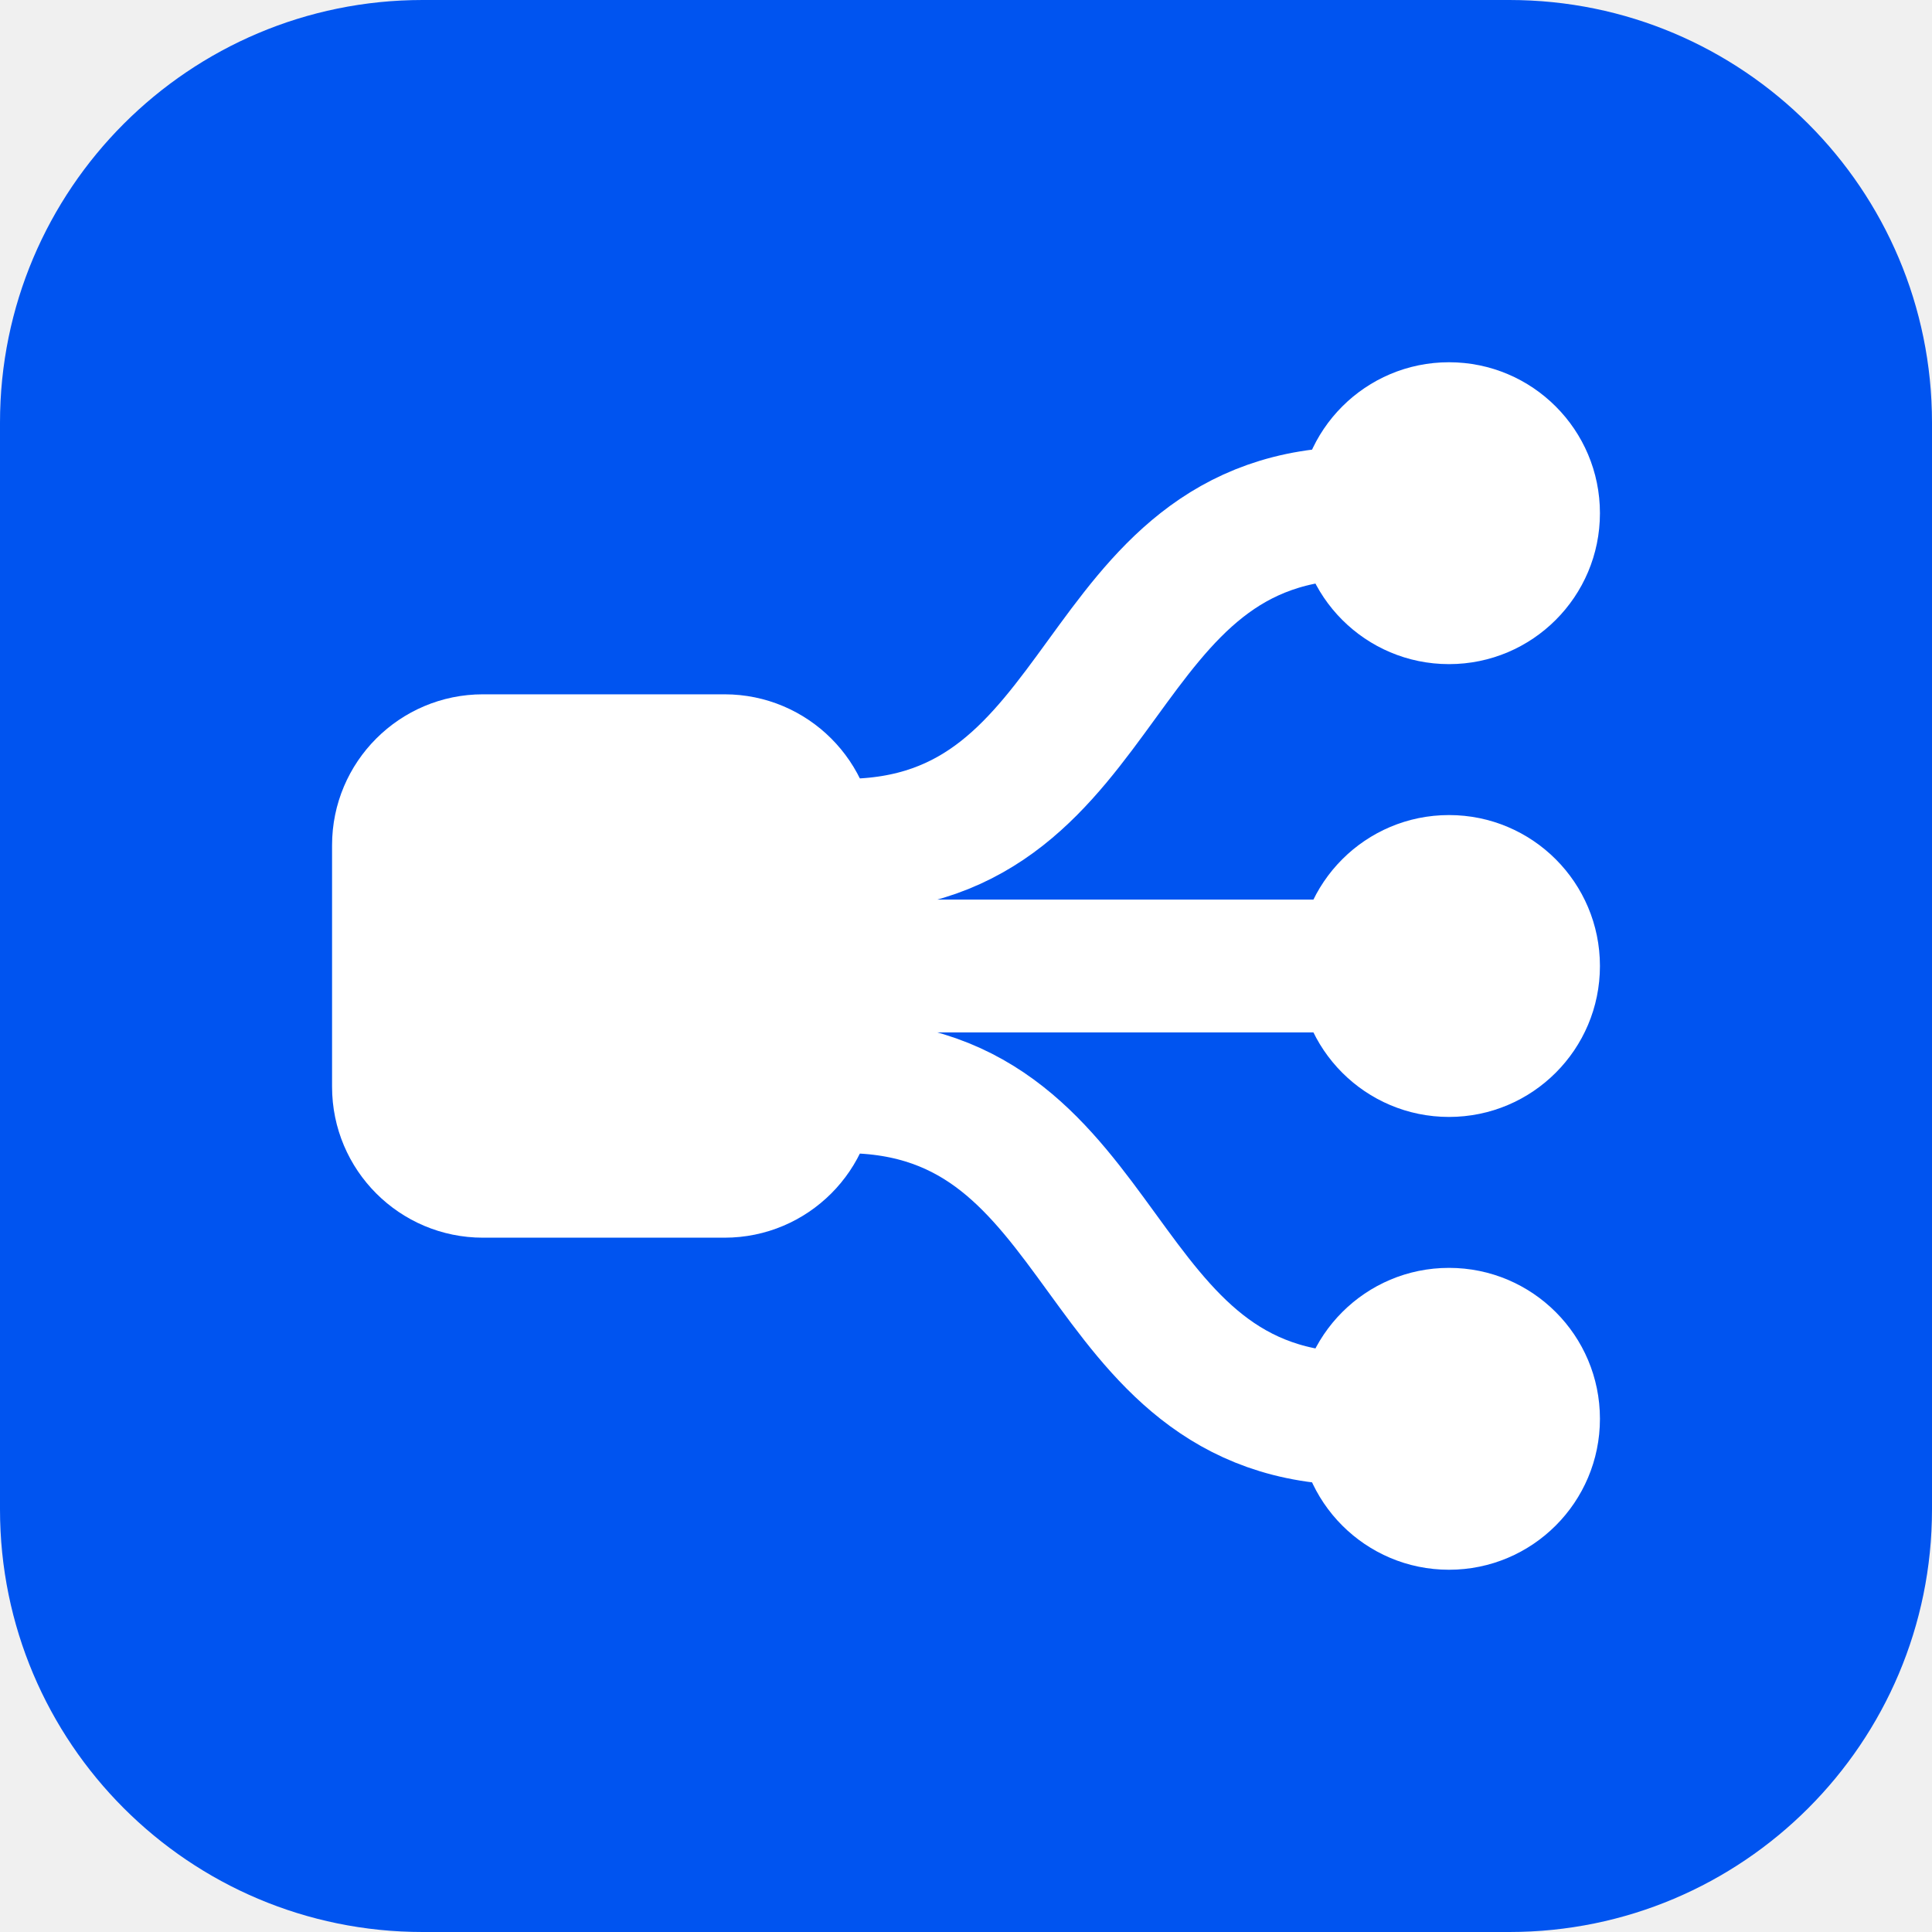
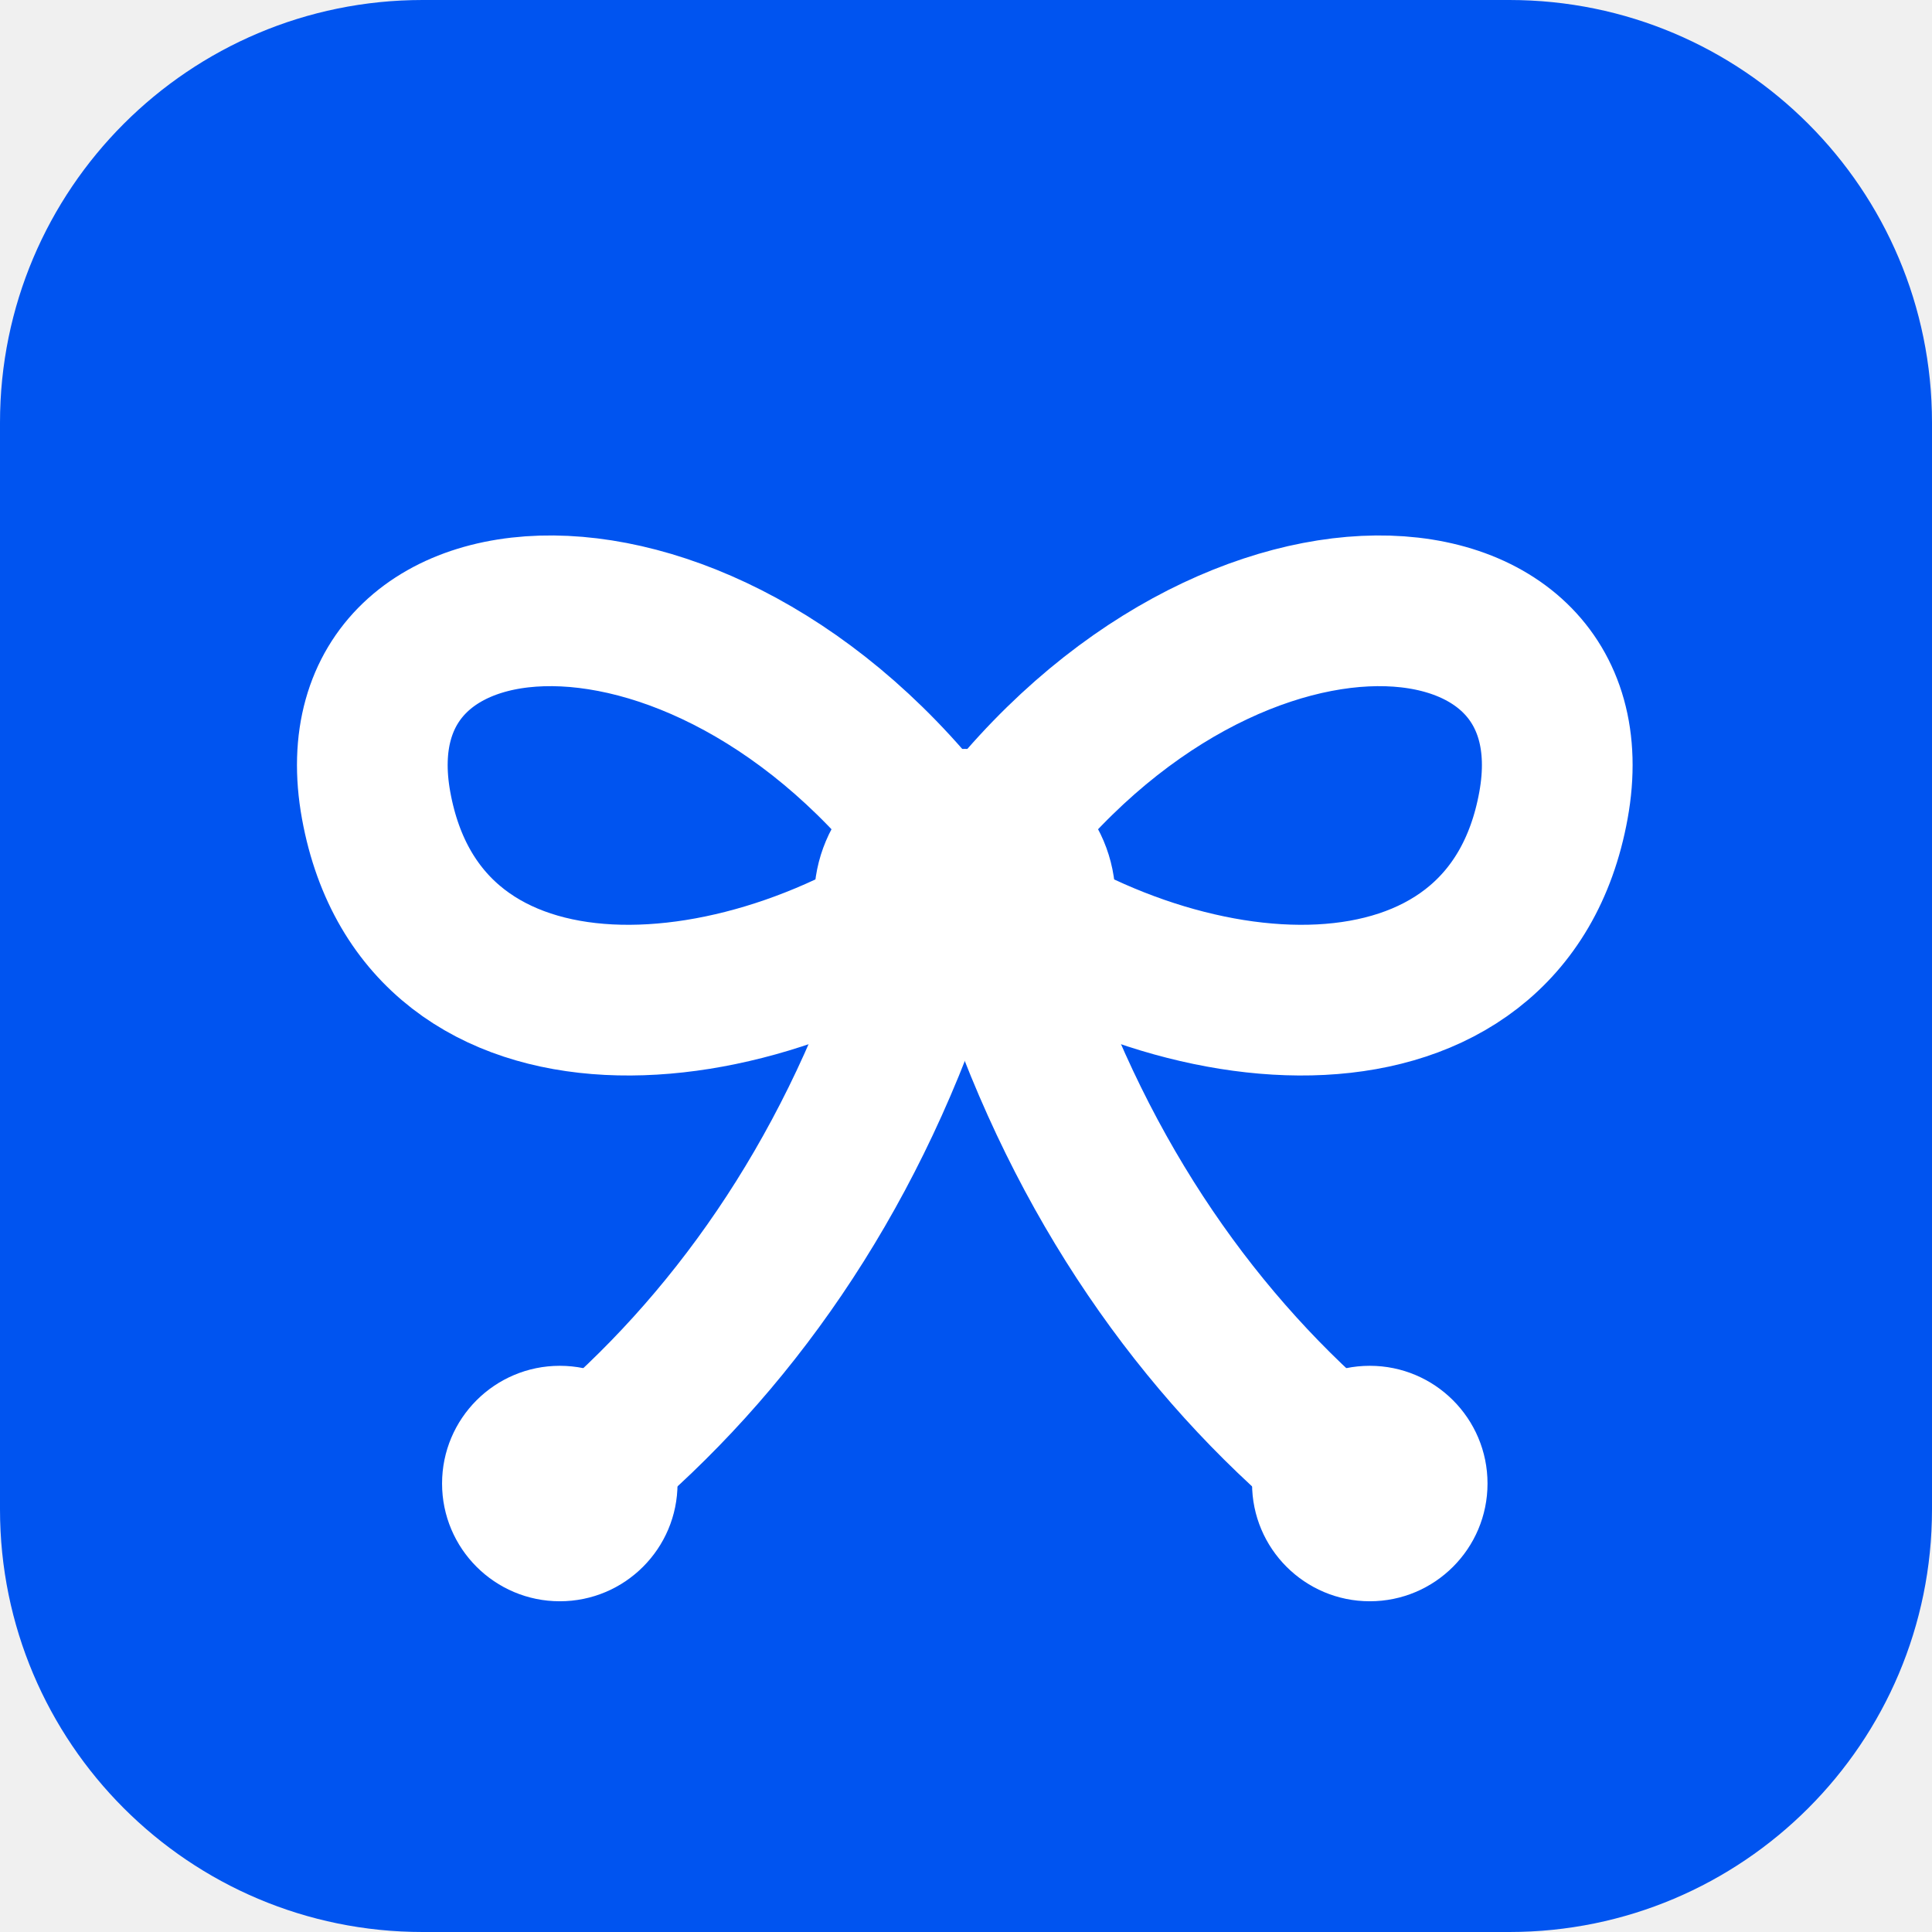
<svg xmlns="http://www.w3.org/2000/svg" viewBox="0 0 32 32">
  <rect width="32" height="32" rx="7" fill="#0054f0" />
-   <g transform="translate(4 4)" fill="#fff">
-     <rect x="1.5" y="7.5" width="9" height="9" rx="2.5" />
-     <path d="M10 10 C 14.5 10, 14 4.5, 18.5 4.5 M10 12 H 18.5 M10 14 C 14.5 14, 14 19.5, 18.5 19.5" fill="none" stroke="#fff" stroke-width="2.2" stroke-linecap="round" />
-     <circle cx="20" cy="4.5" r="2.5" />
-     <circle cx="20" cy="12" r="2.5" />
-     <circle cx="20" cy="19.5" r="2.5" />
+   <g transform="translate(3.5 3.2) scale(0.78)">
+     <g fill="none" stroke="#fff" stroke-width="3.2" stroke-linecap="round" stroke-linejoin="round">
+       <path d="M16 14.5 C 11 7, 2.5 7.5, 3.5 13 C 4.5 18.5, 11.5 18, 16 14.5" />
+       <path d="M16 14.5 C 21 7, 29.5 7.5, 28.5 13 C 27.5 18.5, 20.5 18, 16 14.5" />
+       <path d="M15 16.5 C 13.5 21, 11 24.5, 8 27" />
+       <path d="M17 16.5 C 18.5 21, 21 24.5, 24 27" />
+     </g>
+     <circle cx="16" cy="15" r="3.2" fill="#fff" />
+     <circle cx="7.4" cy="27.4" r="2.5" fill="#fff" />
+     <circle cx="24.6" cy="27.4" r="2.5" fill="#fff" />
  </g>
</svg>
